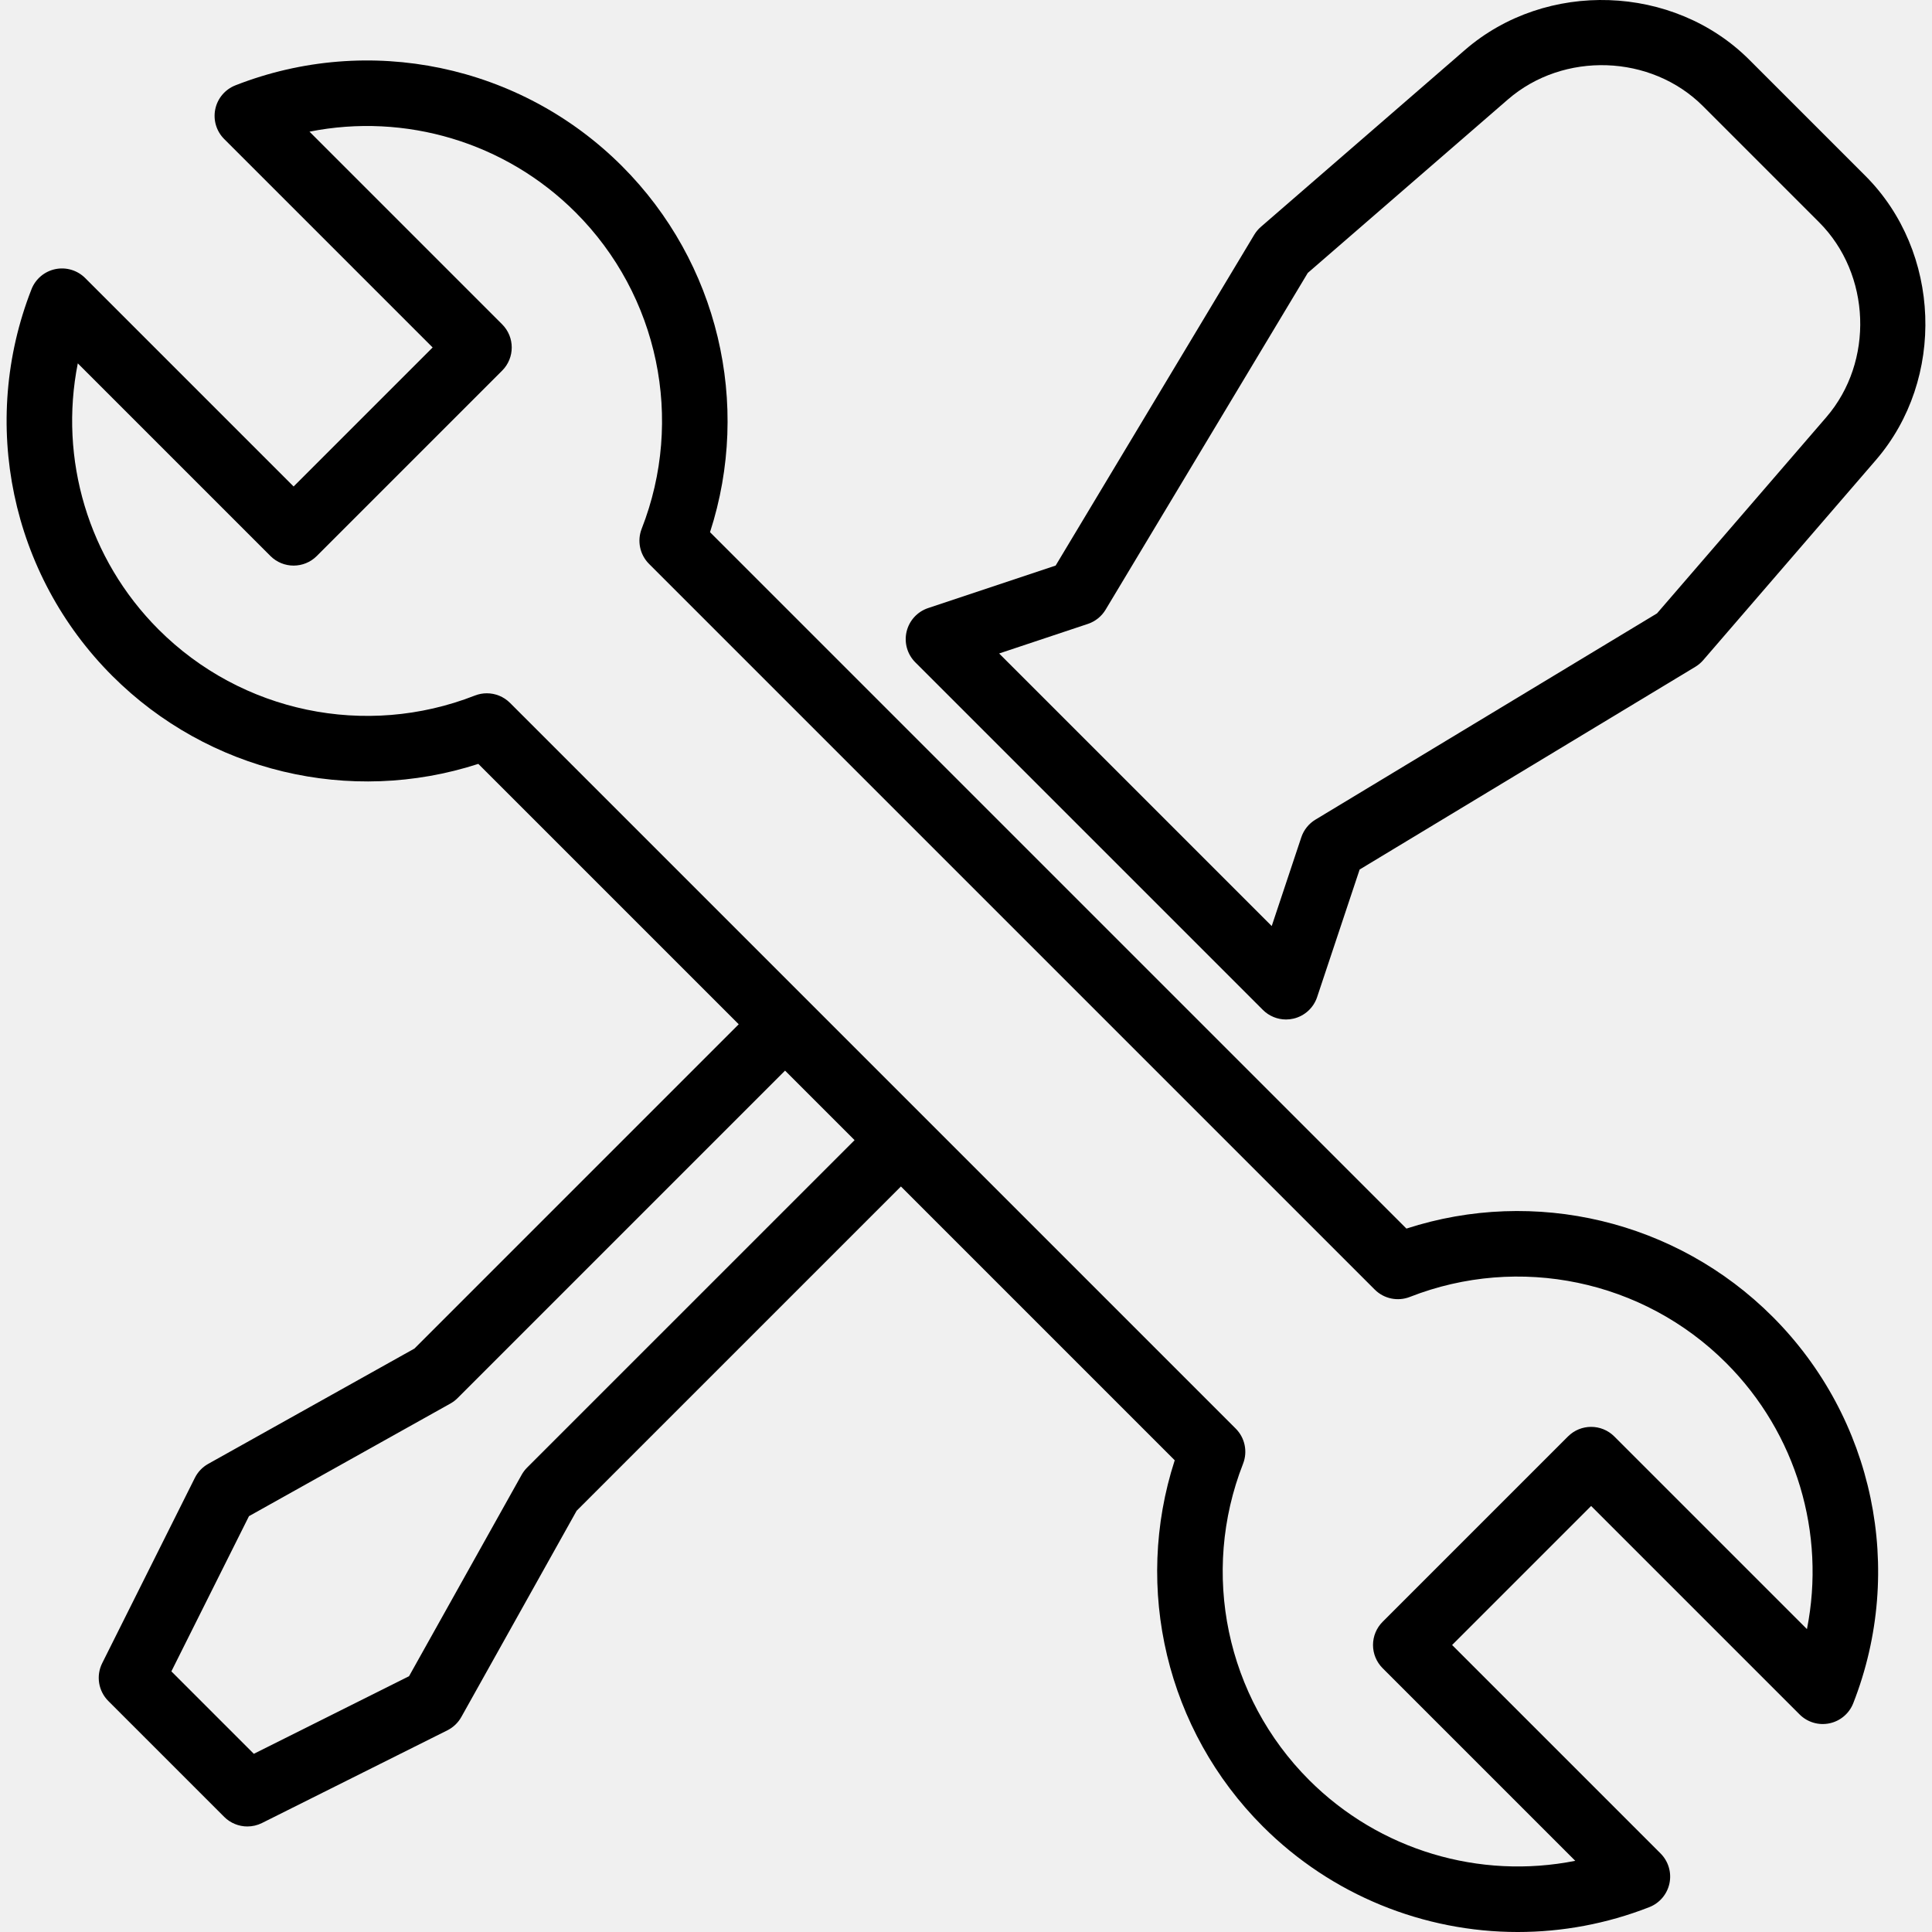
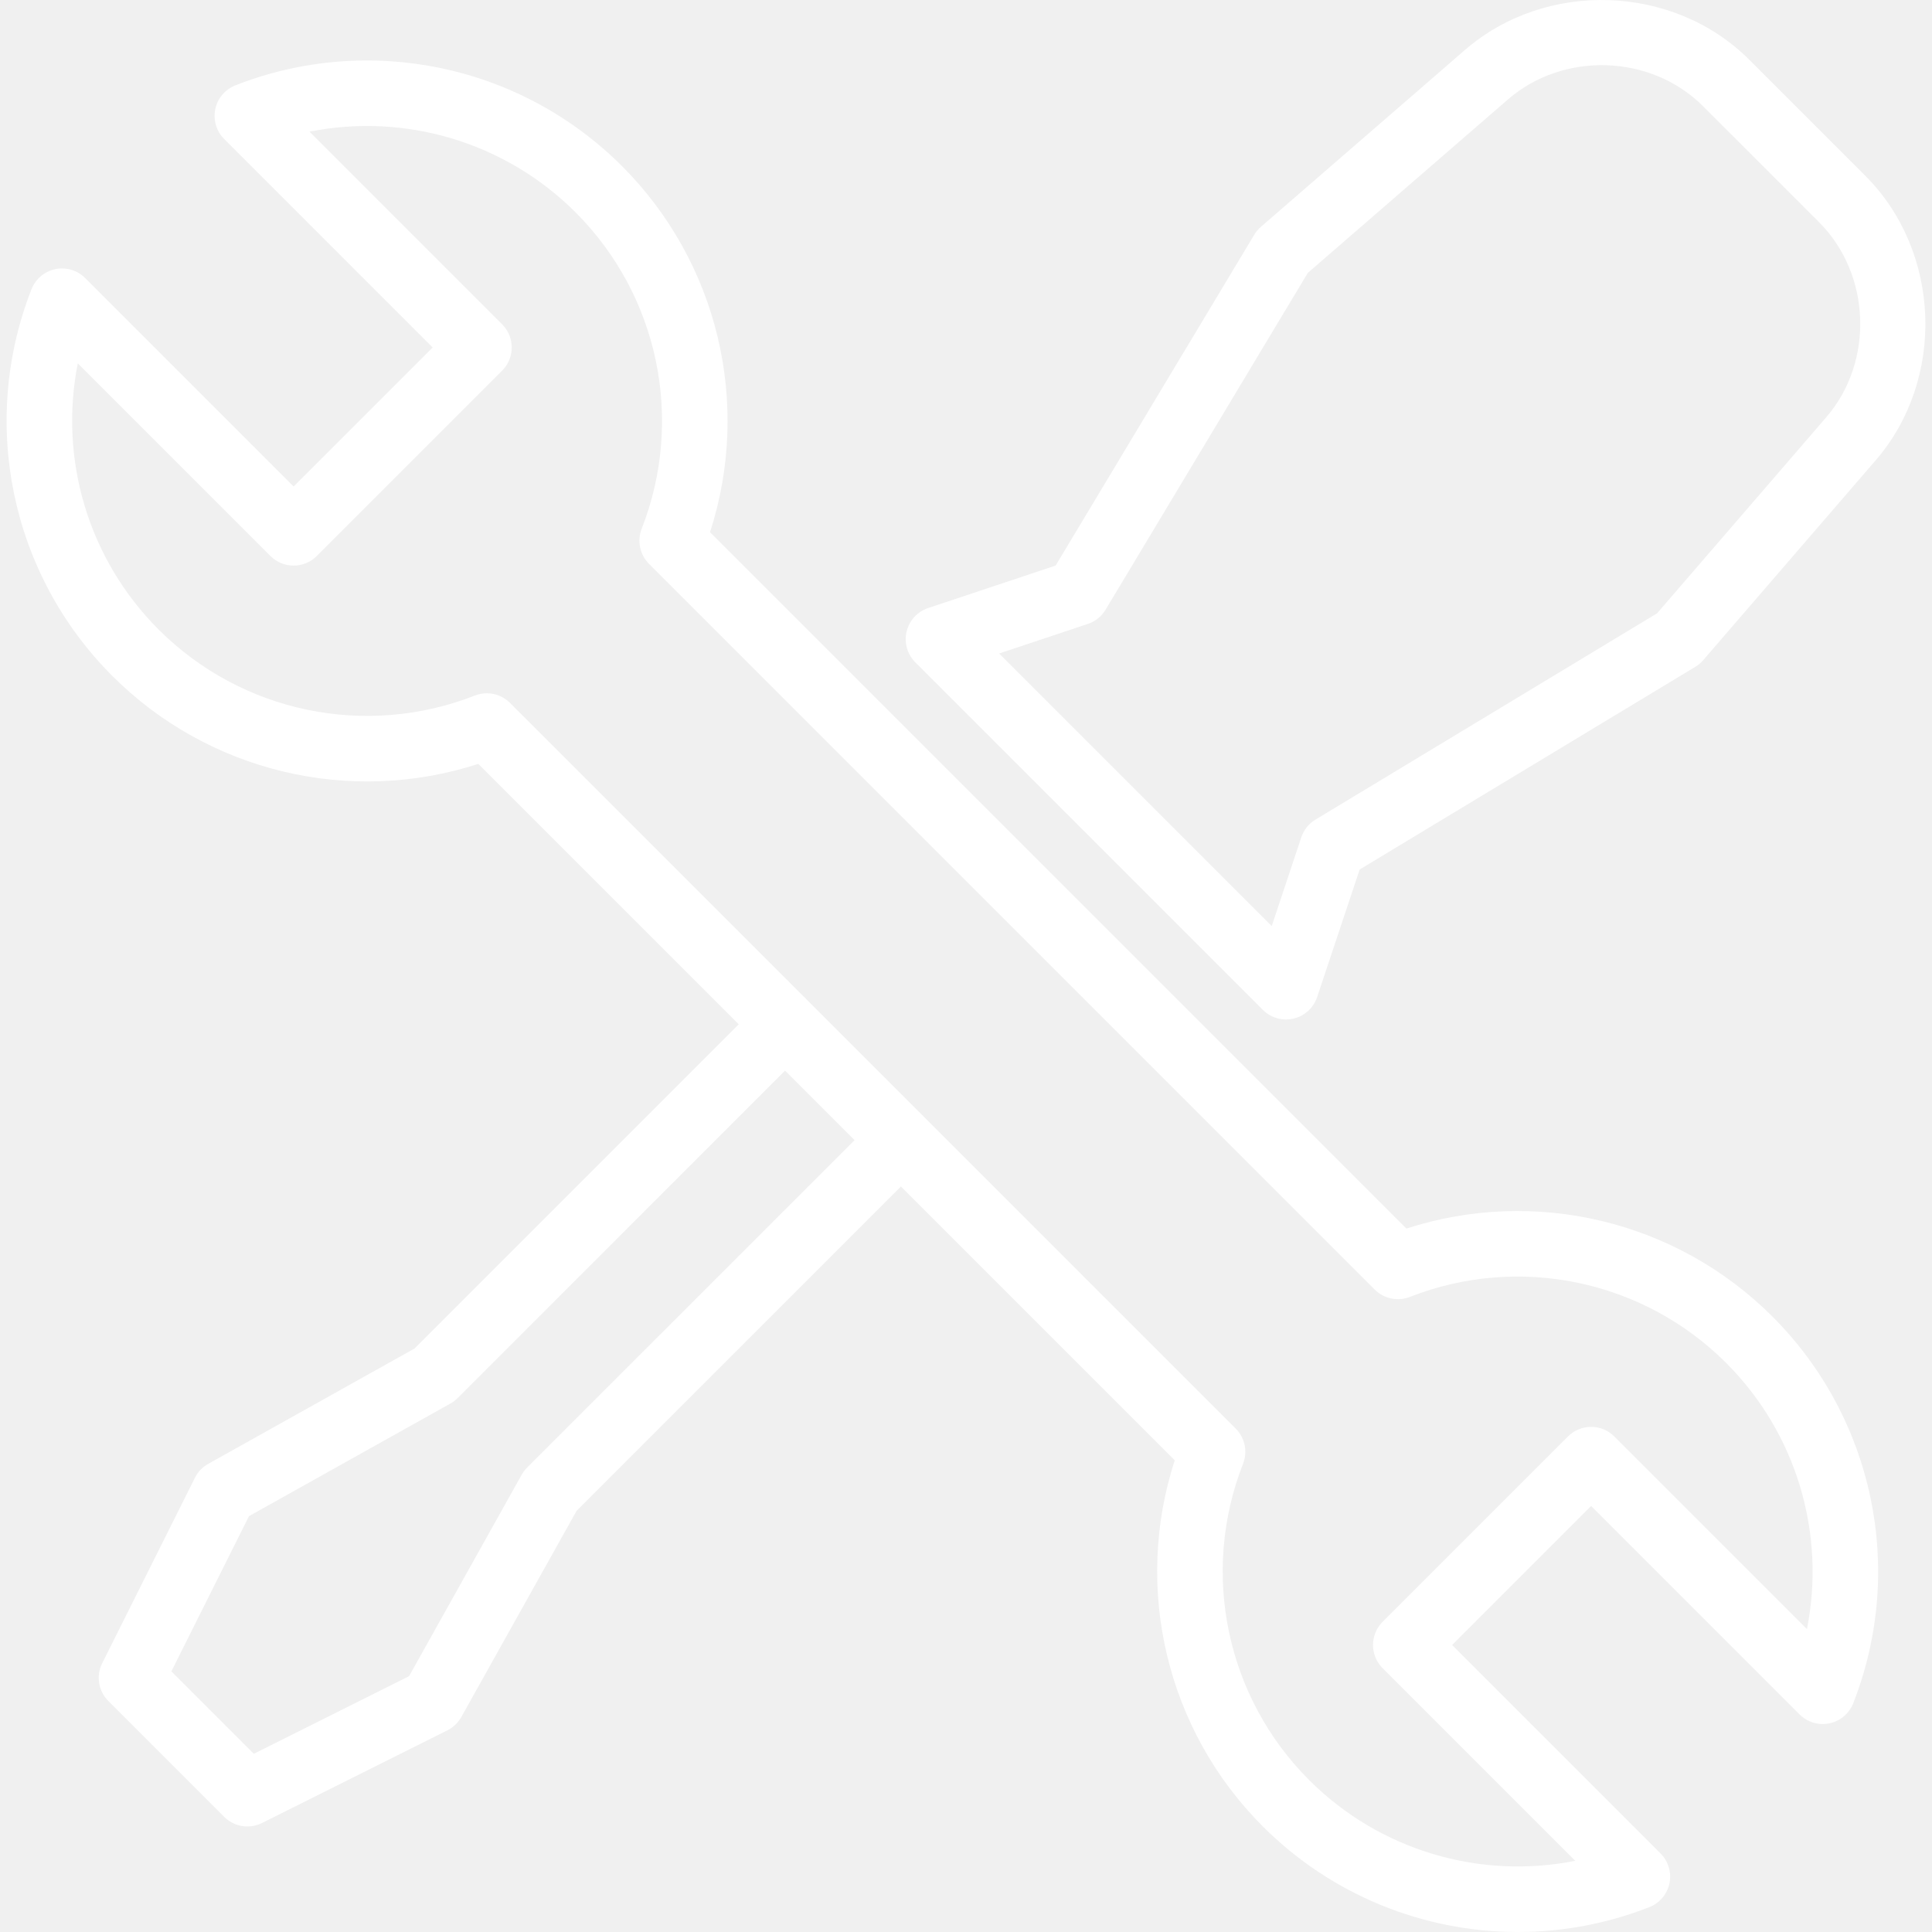
- <svg xmlns="http://www.w3.org/2000/svg" version="1.1" id="Layer_1" x="0px" y="0px" viewBox="0 0 512 512" style="enable-background:new 0 0 512 512;" xml:space="preserve">
+ <svg xmlns="http://www.w3.org/2000/svg" fill="#ffffff" version="1.1" id="Layer_1" x="0px" y="0px" viewBox="0 0 512 512" style="enable-background:new 0 0 512 512;" xml:space="preserve">
  <g>
-     <g>
-       <path d="M494.353,46.611l-30.766-30.766c-20.064-20.064-53.872-21.231-75.366-2.6l-54.071,46.87    c-0.692,0.6-1.286,1.306-1.758,2.091l-52.635,87.676l-33.796,11.265c-2.856,0.952-5.015,3.315-5.706,6.244    c-0.691,2.929,0.183,6.007,2.311,8.136l92.105,92.104c1.648,1.647,3.865,2.543,6.141,2.543c0.665,0,1.334-0.076,1.995-0.232    c2.929-0.691,5.292-2.85,6.244-5.706l11.268-33.807l88.965-53.72c0.783-0.474,1.487-1.067,2.085-1.761l45.76-53.029    C515.656,100.451,514.409,66.668,494.353,46.611z M483.981,110.572l-44.857,51.982l-90.52,54.659    c-1.767,1.067-3.096,2.729-3.749,4.689l-7.837,23.512l-20.755-20.755c-0.004-0.004-0.007-0.009-0.011-0.013l-30.703-30.701    c-0.003-0.003-0.007-0.005-0.01-0.008l-20.757-20.757l23.512-7.837c1.966-0.656,3.633-1.992,4.699-3.768l53.578-89.243    l53.026-45.964c14.753-12.79,37.949-12.002,51.708,1.759l30.767,30.766C495.838,72.657,496.694,95.841,483.981,110.572z" />
-     </g>
+     <path d="M494.353,46.611l-30.766-30.766c-20.064-20.064-53.872-21.231-75.366-2.6l-54.071,46.87    c-0.692,0.6-1.286,1.306-1.758,2.091l-52.635,87.676l-33.796,11.265c-2.856,0.952-5.015,3.315-5.706,6.244    c-0.691,2.929,0.183,6.007,2.311,8.136l92.105,92.104c1.648,1.647,3.865,2.543,6.141,2.543c0.665,0,1.334-0.076,1.995-0.232    c2.929-0.691,5.292-2.85,6.244-5.706l11.268-33.807l88.965-53.72c0.783-0.474,1.487-1.067,2.085-1.761l45.76-53.029    C515.656,100.451,514.409,66.668,494.353,46.611z M483.981,110.572l-44.857,51.982l-90.52,54.659    c-1.767,1.067-3.096,2.729-3.749,4.689l-7.837,23.512l-20.755-20.755c-0.004-0.004-0.007-0.009-0.011-0.013l-30.703-30.701    c-0.003-0.003-0.007-0.005-0.01-0.008l-20.757-20.757l23.512-7.837c1.966-0.656,3.633-1.992,4.699-3.768l53.578-89.243    l53.026-45.964c14.753-12.79,37.949-12.002,51.708,1.759l30.767,30.766C495.838,72.657,496.694,95.841,483.981,110.572z" />
  </g>
  <g>
-     <g>
-       <path d="M469.736,348.922c-25.496-25.495-63.021-34.357-97.02-23.335L188.164,141.035c11.021-33.999,2.159-71.525-23.335-97.021    C137.969,17.156,97.758,8.754,62.384,22.618c-2.727,1.069-4.733,3.441-5.332,6.309c-0.599,2.867,0.288,5.844,2.36,7.916    l55.241,55.24L77.81,128.925L22.57,73.684c-2.073-2.071-5.046-2.956-7.916-2.36c-2.868,0.599-5.241,2.604-6.309,5.332    c-13.862,35.372-5.463,75.584,21.396,102.445c25.496,25.495,63.021,34.359,97.02,23.335l69.008,69.008l-85.937,85.939    l-54.658,30.56c-1.52,0.85-2.75,2.138-3.529,3.696l-24.561,49.122c-1.672,3.343-1.017,7.381,1.626,10.025l30.701,30.702    c1.667,1.667,3.89,2.543,6.143,2.543c1.319,0,2.648-0.3,3.882-0.917l49.122-24.561c1.558-0.779,2.846-2.009,3.696-3.529    l30.56-54.659l85.939-85.936l72.561,72.561c-11.022,33.999-2.159,71.525,23.336,97.021c18.263,18.262,42.696,27.99,67.586,27.99    c11.716-0.001,23.536-2.157,34.858-6.593c2.727-1.069,4.733-3.441,5.332-6.309c0.599-2.867-0.288-5.844-2.36-7.916l-55.241-55.241    l36.842-36.841l55.24,55.24c2.072,2.072,5.047,2.961,7.916,2.36c2.868-0.599,5.241-2.604,6.309-5.332    C504.995,415.995,496.596,375.783,469.736,348.922z M139.68,388.935c-0.565,0.565-1.048,1.205-1.438,1.903l-29.843,53.376    L67.267,464.78l-21.85-21.85l20.565-41.133l53.375-29.842c0.698-0.39,1.338-0.873,1.903-1.438l86.789-86.79l18.421,18.421    L139.68,388.935z M478.86,431.73l-51.052-51.052c-3.392-3.39-8.889-3.39-12.281,0l-49.122,49.122    c-1.628,1.629-2.543,3.837-2.543,6.141s0.915,4.511,2.543,6.141l51.053,51.053c-25.314,5.03-51.861-2.739-70.527-21.405    c-21.977-21.977-28.85-54.882-17.507-83.827c1.259-3.214,0.496-6.868-1.944-9.309L135.157,186.272    c-1.66-1.659-3.881-2.543-6.143-2.543c-1.064,0-2.138,0.196-3.166,0.599c-28.944,11.344-61.849,4.469-83.827-17.506    c-18.667-18.668-26.437-45.216-21.404-70.528l51.052,51.053c3.392,3.391,8.889,3.389,12.281,0l49.122-49.122    c3.391-3.392,3.391-8.889,0-12.281L82.02,34.891c25.314-5.04,51.859,2.736,70.527,21.405    c21.977,21.977,28.85,54.882,17.507,83.827c-1.259,3.214-0.496,6.868,1.944,9.309l192.321,192.32    c2.442,2.44,6.098,3.203,9.309,1.944c28.946-11.34,61.849-4.47,83.827,17.506C476.124,379.87,483.892,406.419,478.86,431.73z" />
-     </g>
+     <path d="M469.736,348.922c-25.496-25.495-63.021-34.357-97.02-23.335L188.164,141.035c11.021-33.999,2.159-71.525-23.335-97.021    C137.969,17.156,97.758,8.754,62.384,22.618c-2.727,1.069-4.733,3.441-5.332,6.309c-0.599,2.867,0.288,5.844,2.36,7.916    l55.241,55.24L77.81,128.925L22.57,73.684c-2.073-2.071-5.046-2.956-7.916-2.36c-2.868,0.599-5.241,2.604-6.309,5.332    c-13.862,35.372-5.463,75.584,21.396,102.445c25.496,25.495,63.021,34.359,97.02,23.335l69.008,69.008l-85.937,85.939    l-54.658,30.56c-1.52,0.85-2.75,2.138-3.529,3.696l-24.561,49.122c-1.672,3.343-1.017,7.381,1.626,10.025l30.701,30.702    c1.667,1.667,3.89,2.543,6.143,2.543c1.319,0,2.648-0.3,3.882-0.917l49.122-24.561c1.558-0.779,2.846-2.009,3.696-3.529    l30.56-54.659l85.939-85.936l72.561,72.561c-11.022,33.999-2.159,71.525,23.336,97.021c18.263,18.262,42.696,27.99,67.586,27.99    c11.716-0.001,23.536-2.157,34.858-6.593c2.727-1.069,4.733-3.441,5.332-6.309c0.599-2.867-0.288-5.844-2.36-7.916l-55.241-55.241    l36.842-36.841l55.24,55.24c2.072,2.072,5.047,2.961,7.916,2.36c2.868-0.599,5.241-2.604,6.309-5.332    C504.995,415.995,496.596,375.783,469.736,348.922z M139.68,388.935c-0.565,0.565-1.048,1.205-1.438,1.903l-29.843,53.376    L67.267,464.78l-21.85-21.85l20.565-41.133l53.375-29.842c0.698-0.39,1.338-0.873,1.903-1.438l86.789-86.79l18.421,18.421    L139.68,388.935z M478.86,431.73l-51.052-51.052c-3.392-3.39-8.889-3.39-12.281,0l-49.122,49.122    c-1.628,1.629-2.543,3.837-2.543,6.141s0.915,4.511,2.543,6.141l51.053,51.053c-25.314,5.03-51.861-2.739-70.527-21.405    c-21.977-21.977-28.85-54.882-17.507-83.827c1.259-3.214,0.496-6.868-1.944-9.309L135.157,186.272    c-1.66-1.659-3.881-2.543-6.143-2.543c-1.064,0-2.138,0.196-3.166,0.599c-28.944,11.344-61.849,4.469-83.827-17.506    c-18.667-18.668-26.437-45.216-21.404-70.528l51.052,51.053c3.392,3.391,8.889,3.389,12.281,0l49.122-49.122    c3.391-3.392,3.391-8.889,0-12.281L82.02,34.891c25.314-5.04,51.859,2.736,70.527,21.405    c21.977,21.977,28.85,54.882,17.507,83.827c-1.259,3.214-0.496,6.868,1.944,9.309l192.321,192.32    c2.442,2.44,6.098,3.203,9.309,1.944c28.946-11.34,61.849-4.47,83.827,17.506C476.124,379.87,483.892,406.419,478.86,431.73z" />
  </g>
-   <g>
- </g>
-   <g>
- </g>
-   <g>
- </g>
-   <g>
- </g>
-   <g>
- </g>
-   <g>
- </g>
-   <g>
- </g>
-   <g>
- </g>
-   <g>
- </g>
-   <g>
- </g>
-   <g>
- </g>
-   <g>
- </g>
-   <g>
- </g>
-   <g>
- </g>
-   <g>
- </g>
</svg>
